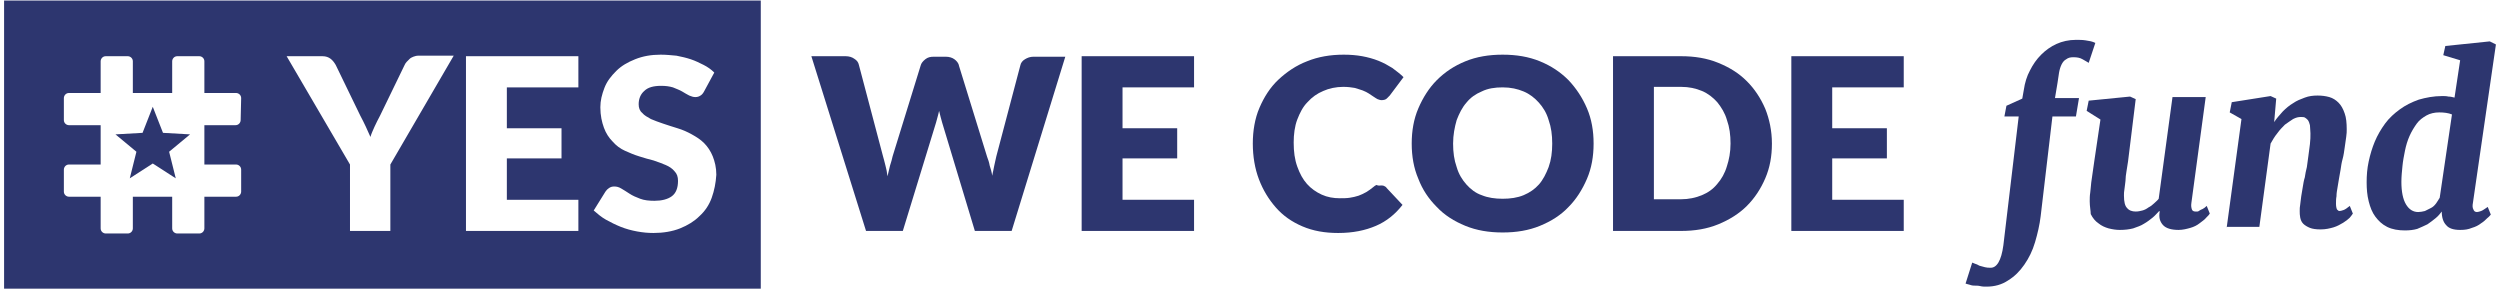
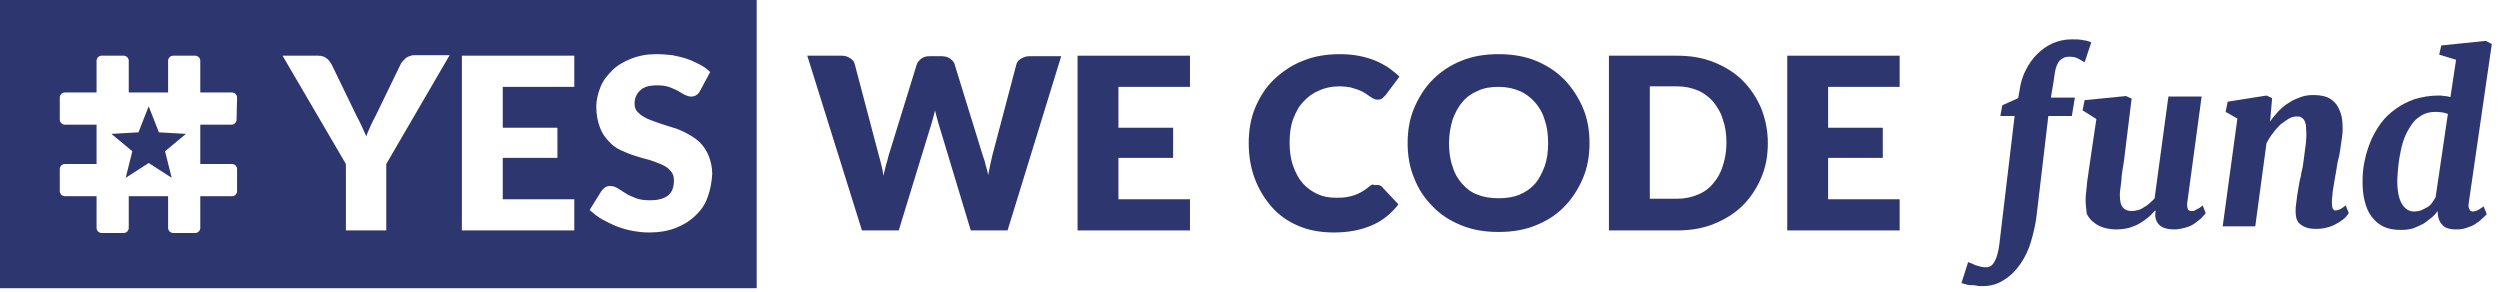
- <svg xmlns="http://www.w3.org/2000/svg" version="1.1" id="Layer_1" x="0px" y="0px" viewBox="-174 392.9 489.3 57.1" enable-background="new -174 392.9 489.3 57.1" xml:space="preserve">
+ <svg xmlns="http://www.w3.org/2000/svg" version="1.1" id="Layer_1" x="0px" y="0px" viewBox="210 7.9 489.3 57.1" style="enable-background:new 210 7.9 489.3 57.1;" xml:space="preserve">
+   <style type="text/css">
+ 	.st0{fill:#2D366F;}
+ </style>
  <g>
    <g>
      <g>
-         <path fill="#2D366F" d="M-15.2,403.9h6.7c0.7,0,1.3,0.2,1.7,0.5c0.5,0.3,0.8,0.7,0.9,1.2l4.7,17.8c0.2,0.6,0.3,1.2,0.5,1.9     c0.2,0.7,0.3,1.3,0.4,2.1c0.2-0.7,0.3-1.4,0.5-2.1c0.2-0.6,0.4-1.3,0.5-1.8l5.5-17.8c0.1-0.4,0.4-0.8,0.9-1.2s1-0.5,1.7-0.5h2.3     c0.7,0,1.3,0.2,1.7,0.5s0.8,0.7,0.9,1.3l5.5,17.8c0.2,0.5,0.4,1.1,0.5,1.7c0.2,0.6,0.4,1.3,0.5,2c0.1-0.7,0.3-1.3,0.4-2     c0.1-0.6,0.3-1.2,0.4-1.8l4.7-17.8c0.1-0.5,0.4-0.9,0.9-1.2s1-0.5,1.7-0.5h6.2L24,438.1h-7.2l-6.4-21.2c-0.1-0.3-0.2-0.7-0.3-1.1     s-0.2-0.8-0.3-1.2c-0.1,0.4-0.2,0.9-0.3,1.2c-0.1,0.4-0.2,0.8-0.3,1.1l-6.5,21.2h-7.2L-15.2,403.9z" />
-         <path fill="#2D366F" d="M59.7,403.9v6.1h-14v8h10.7v5.9H45.7v8.1h14v6.1h-22v-34.2H59.7z" />
-         <path fill="#2D366F" d="M96.3,429.2c0.2,0,0.4,0,0.6,0.1s0.4,0.2,0.5,0.4l3.1,3.3c-1.4,1.8-3.1,3.2-5.2,4.1     c-2.1,0.9-4.5,1.4-7.4,1.4c-2.6,0-4.9-0.4-7-1.3s-3.8-2.1-5.2-3.7s-2.5-3.4-3.3-5.5c-0.8-2.1-1.2-4.5-1.2-7s0.4-4.9,1.3-7     c0.9-2.1,2.1-4,3.7-5.5c1.6-1.5,3.5-2.8,5.6-3.6c2.2-0.9,4.6-1.3,7.2-1.3c1.3,0,2.5,0.1,3.6,0.3s2.2,0.5,3.2,0.9s1.9,0.9,2.7,1.4     c0.8,0.6,1.6,1.2,2.2,1.8l-2.7,3.6c-0.2,0.2-0.4,0.4-0.6,0.6c-0.2,0.2-0.6,0.3-1,0.3c-0.3,0-0.5-0.1-0.8-0.2     c-0.2-0.1-0.5-0.3-0.8-0.5s-0.6-0.4-0.9-0.6c-0.3-0.2-0.7-0.4-1.2-0.6c-0.5-0.2-1-0.3-1.6-0.5c-0.6-0.1-1.3-0.2-2.2-0.2     c-1.4,0-2.8,0.3-3.9,0.8c-1.2,0.5-2.2,1.2-3.1,2.2c-0.9,0.9-1.5,2.1-2,3.4s-0.7,2.9-0.7,4.5c0,1.8,0.2,3.3,0.7,4.7     c0.5,1.4,1.1,2.5,1.9,3.4s1.8,1.6,2.9,2.1s2.3,0.7,3.5,0.7c0.7,0,1.4,0,2-0.1c0.6-0.1,1.1-0.2,1.7-0.4c0.5-0.2,1-0.4,1.5-0.7     c0.5-0.3,0.9-0.6,1.4-1c0.2-0.2,0.4-0.3,0.6-0.4C95.8,429.3,96.1,429.2,96.3,429.2z" />
-         <path fill="#2D366F" d="M137.9,421c0,2.5-0.4,4.8-1.3,6.9s-2.1,4-3.6,5.5c-1.5,1.6-3.4,2.8-5.6,3.7c-2.2,0.9-4.6,1.3-7.3,1.3     s-5.1-0.4-7.3-1.3c-2.2-0.9-4.1-2.1-5.6-3.7c-1.6-1.6-2.8-3.4-3.6-5.5c-0.9-2.1-1.3-4.4-1.3-6.9s0.4-4.8,1.3-6.9     c0.9-2.1,2.1-4,3.6-5.5c1.6-1.6,3.4-2.8,5.6-3.7s4.6-1.3,7.3-1.3s5.1,0.4,7.3,1.3c2.2,0.9,4,2.1,5.6,3.7c1.5,1.6,2.7,3.4,3.6,5.5     C137.5,416.2,137.9,418.5,137.9,421z M129.8,421c0-1.7-0.2-3.2-0.7-4.6c-0.4-1.4-1.1-2.5-1.9-3.4s-1.8-1.7-3-2.2     s-2.5-0.8-4.1-0.8c-1.5,0-2.9,0.2-4.1,0.8c-1.2,0.5-2.2,1.2-3,2.2c-0.8,0.9-1.4,2.1-1.9,3.4c-0.4,1.4-0.7,2.9-0.7,4.6     c0,1.7,0.2,3.2,0.7,4.6c0.4,1.4,1.1,2.5,1.9,3.4s1.8,1.7,3,2.1c1.2,0.5,2.6,0.7,4.1,0.7s2.9-0.2,4.1-0.7s2.2-1.2,3-2.1     s1.4-2.1,1.9-3.4C129.6,424.2,129.8,422.7,129.8,421z" />
-         <path fill="#2D366F" d="M172.8,421c0,2.5-0.4,4.7-1.3,6.8s-2.1,3.9-3.6,5.4s-3.4,2.7-5.6,3.6c-2.2,0.9-4.6,1.3-7.3,1.3h-13.3     v-34.2H155c2.7,0,5.1,0.4,7.3,1.3c2.2,0.9,4,2,5.6,3.6c1.5,1.5,2.7,3.3,3.6,5.4C172.3,416.2,172.8,418.5,172.8,421z M164.7,421     c0-1.7-0.2-3.2-0.7-4.6c-0.4-1.4-1.1-2.5-1.9-3.5c-0.8-0.9-1.8-1.7-3-2.2s-2.5-0.8-4.1-0.8h-5.3v22h5.3c1.5,0,2.9-0.3,4.1-0.8     s2.2-1.2,3-2.2c0.8-0.9,1.5-2.1,1.9-3.5C164.4,424.2,164.7,422.7,164.7,421z" />
-         <path fill="#2D366F" d="M198.6,403.9v6.1h-14v8h10.7v5.9h-10.7v8.1h14v6.1h-22v-34.2H198.6z" />
+         <path class="st0" d="M368,18.8h6.7c0.7,0,1.3,0.2,1.7,0.5c0.5,0.3,0.8,0.7,0.9,1.2l4.7,17.8c0.2,0.6,0.3,1.2,0.5,1.9     c0.2,0.7,0.3,1.3,0.4,2.1c0.2-0.7,0.3-1.4,0.5-2.1c0.2-0.6,0.4-1.3,0.5-1.8l5.5-17.8c0.1-0.4,0.4-0.8,0.9-1.2s1-0.5,1.7-0.5h2.3     c0.7,0,1.3,0.2,1.7,0.5s0.8,0.7,0.9,1.3l5.5,17.8c0.2,0.5,0.4,1.1,0.5,1.7c0.2,0.6,0.4,1.3,0.5,2c0.1-0.7,0.3-1.3,0.4-2     c0.1-0.6,0.3-1.2,0.4-1.8l4.7-17.8c0.1-0.5,0.4-0.9,0.9-1.2s1-0.5,1.7-0.5h6.2L407.2,53H400l-6.4-21.2c-0.1-0.3-0.2-0.7-0.3-1.1     s-0.2-0.8-0.3-1.2c-0.1,0.4-0.2,0.9-0.3,1.2c-0.1,0.4-0.2,0.8-0.3,1.1L385.9,53h-7.2L368,18.8z" />
+         <path class="st0" d="M442.9,18.8v6.1h-14v8h10.7v5.9h-10.7v8.1h14V53h-22V18.8H442.9z" />
+         <path class="st0" d="M479.5,44.1c0.2,0,0.4,0,0.6,0.1c0.2,0.1,0.4,0.2,0.5,0.4l3.1,3.3c-1.4,1.8-3.1,3.2-5.2,4.1     s-4.5,1.4-7.4,1.4c-2.6,0-4.9-0.4-7-1.3s-3.8-2.1-5.2-3.7s-2.5-3.4-3.3-5.5c-0.8-2.1-1.2-4.5-1.2-7s0.4-4.9,1.3-7     c0.9-2.1,2.1-4,3.7-5.5s3.5-2.8,5.6-3.6c2.2-0.9,4.6-1.3,7.2-1.3c1.3,0,2.5,0.1,3.6,0.3c1.1,0.2,2.2,0.5,3.2,0.9s1.9,0.9,2.7,1.4     c0.8,0.6,1.6,1.2,2.2,1.8l-2.7,3.6c-0.2,0.2-0.4,0.4-0.6,0.6c-0.2,0.2-0.6,0.3-1,0.3c-0.3,0-0.5-0.1-0.8-0.2     c-0.2-0.1-0.5-0.3-0.8-0.5c-0.3-0.2-0.6-0.4-0.9-0.6c-0.3-0.2-0.7-0.4-1.2-0.6s-1-0.3-1.6-0.5c-0.6-0.1-1.3-0.2-2.2-0.2     c-1.4,0-2.8,0.3-3.9,0.8c-1.2,0.5-2.2,1.2-3.1,2.2c-0.9,0.9-1.5,2.1-2,3.4s-0.7,2.9-0.7,4.5c0,1.8,0.2,3.3,0.7,4.7     c0.5,1.4,1.1,2.5,1.9,3.4c0.8,0.9,1.8,1.6,2.9,2.1s2.3,0.7,3.5,0.7c0.7,0,1.4,0,2-0.1s1.1-0.2,1.7-0.4c0.5-0.2,1-0.4,1.5-0.7     c0.5-0.3,0.9-0.6,1.4-1c0.2-0.2,0.4-0.3,0.6-0.4C479,44.2,479.3,44.1,479.5,44.1z" />
+         <path class="st0" d="M521.1,35.9c0,2.5-0.4,4.8-1.3,6.9s-2.1,4-3.6,5.5c-1.5,1.6-3.4,2.8-5.6,3.7c-2.2,0.9-4.6,1.3-7.3,1.3     s-5.1-0.4-7.3-1.3c-2.2-0.9-4.1-2.1-5.6-3.7c-1.6-1.6-2.8-3.4-3.6-5.5c-0.9-2.1-1.3-4.4-1.3-6.9s0.4-4.8,1.3-6.9     c0.9-2.1,2.1-4,3.6-5.5c1.6-1.6,3.4-2.8,5.6-3.7c2.2-0.9,4.6-1.3,7.3-1.3s5.1,0.4,7.3,1.3s4,2.1,5.6,3.7c1.5,1.6,2.7,3.4,3.6,5.5     S521.1,33.4,521.1,35.9z M513,35.9c0-1.7-0.2-3.2-0.7-4.6c-0.4-1.4-1.1-2.5-1.9-3.4c-0.8-0.9-1.8-1.7-3-2.2     c-1.2-0.5-2.5-0.8-4.1-0.8c-1.5,0-2.9,0.2-4.1,0.8c-1.2,0.5-2.2,1.2-3,2.2c-0.8,0.9-1.4,2.1-1.9,3.4c-0.4,1.4-0.7,2.9-0.7,4.6     s0.2,3.2,0.7,4.6c0.4,1.4,1.1,2.5,1.9,3.4c0.8,0.9,1.8,1.7,3,2.1c1.2,0.5,2.6,0.7,4.1,0.7s2.9-0.2,4.1-0.7c1.2-0.5,2.2-1.2,3-2.1     c0.8-0.9,1.4-2.1,1.9-3.4C512.8,39.1,513,37.6,513,35.9z" />
+         <path class="st0" d="M556,35.9c0,2.5-0.4,4.7-1.3,6.8c-0.9,2.1-2.1,3.9-3.6,5.4s-3.4,2.7-5.6,3.6s-4.6,1.3-7.3,1.3h-13.3V18.8     h13.3c2.7,0,5.1,0.4,7.3,1.3s4,2,5.6,3.6c1.5,1.5,2.7,3.3,3.6,5.4C555.5,31.1,556,33.4,556,35.9z M547.9,35.9     c0-1.7-0.2-3.2-0.7-4.6c-0.4-1.4-1.1-2.5-1.9-3.5c-0.8-0.9-1.8-1.7-3-2.2s-2.5-0.8-4.1-0.8h-5.3v22h5.3c1.5,0,2.9-0.3,4.1-0.8     s2.2-1.2,3-2.2c0.8-0.9,1.5-2.1,1.9-3.5C547.6,39.1,547.9,37.6,547.9,35.9z" />
+         <path class="st0" d="M581.8,18.8v6.1h-14v8h10.7v5.9h-10.7v8.1h14V53h-22V18.8H581.8z" />
      </g>
    </g>
  </g>
  <g>
-     <path fill="#2D366F" d="M-173.2,393v56.4h148.1V393H-173.2z M-126.9,416.4c0,0.5-0.4,1-1,1h-6.1v7.7h6.2c0.5,0,1,0.4,1,1v4.3   c0,0.5-0.4,1-1,1h-6.2v6.2c0,0.5-0.4,1-1,1h-4.3c-0.5,0-1-0.4-1-1v-6.2h-7.7v6.2c0,0.5-0.4,1-1,1h-4.3c-0.5,0-1-0.4-1-1v-6.2h-6.2   c-0.5,0-1-0.4-1-1v-4.3c0-0.5,0.4-1,1-1h6.2v-7.7h-6.2c-0.5,0-1-0.4-1-1v-4.3c0-0.5,0.4-1,1-1h6.2v-6.2c0-0.5,0.4-1,1-1h4.3   c0.5,0,1,0.4,1,1v6.2h7.7v-6.2c0-0.5,0.4-1,1-1h4.3c0.5,0,1,0.4,1,1v6.2h6.2c0.5,0,1,0.4,1,1L-126.9,416.4L-126.9,416.4z    M-97.6,425.1v13h-7.9v-13l-12.4-21.2h7c0.7,0,1.2,0.2,1.6,0.5s0.7,0.7,1,1.2l4.8,9.9c0.4,0.8,0.8,1.5,1.1,2.2   c0.3,0.7,0.6,1.3,0.9,2c0.2-0.7,0.5-1.3,0.8-2c0.3-0.7,0.7-1.4,1.1-2.2l4.8-9.9c0.1-0.2,0.2-0.4,0.4-0.6c0.2-0.2,0.4-0.4,0.6-0.6   s0.5-0.3,0.7-0.4c0.3-0.1,0.6-0.2,0.9-0.2h7L-97.6,425.1z M-60.8,410h-14v8h10.7v5.9h-10.7v8.1h14v6.1h-22v-34.2h22V410z    M-34.7,431.6c-0.5,1.4-1.3,2.6-2.4,3.6c-1,1-2.3,1.8-3.8,2.4c-1.5,0.6-3.3,0.9-5.2,0.9c-1.1,0-2.1-0.1-3.2-0.3   c-1.1-0.2-2.2-0.5-3.2-0.9c-1-0.4-2-0.9-2.9-1.4s-1.7-1.2-2.4-1.8l2.3-3.7c0.2-0.3,0.4-0.5,0.7-0.7c0.3-0.2,0.6-0.3,1-0.3   c0.5,0,0.9,0.1,1.4,0.4c0.5,0.3,1,0.6,1.6,1c0.6,0.4,1.3,0.7,2.1,1c0.8,0.3,1.7,0.4,2.8,0.4c1.4,0,2.6-0.3,3.4-0.9   c0.8-0.6,1.2-1.6,1.2-3c0-0.8-0.2-1.4-0.7-1.9c-0.4-0.5-1-0.9-1.7-1.2c-0.7-0.3-1.5-0.6-2.4-0.9c-0.9-0.2-1.8-0.5-2.8-0.8   c-1-0.3-1.9-0.7-2.8-1.1s-1.7-1-2.4-1.8c-0.7-0.7-1.3-1.6-1.7-2.7c-0.4-1.1-0.7-2.4-0.7-4c0-1.3,0.3-2.5,0.8-3.8   c0.5-1.3,1.3-2.3,2.3-3.3s2.2-1.7,3.7-2.3s3.1-0.9,5-0.9c1,0,2.1,0.1,3.1,0.2c1,0.2,1.9,0.4,2.8,0.7c0.9,0.3,1.7,0.7,2.5,1.1   c0.8,0.4,1.5,0.9,2.1,1.5l-2,3.7c-0.2,0.4-0.5,0.7-0.7,0.8c-0.3,0.2-0.6,0.3-1,0.3s-0.7-0.1-1.2-0.3c-0.4-0.2-0.9-0.5-1.4-0.8   c-0.5-0.3-1.1-0.5-1.8-0.8c-0.7-0.2-1.4-0.3-2.3-0.3c-1.5,0-2.6,0.3-3.3,1c-0.7,0.6-1.1,1.5-1.1,2.6c0,0.7,0.2,1.3,0.7,1.7   c0.4,0.5,1,0.8,1.7,1.2c0.7,0.3,1.5,0.6,2.4,0.9c0.9,0.3,1.8,0.6,2.8,0.9s1.9,0.7,2.8,1.2c0.9,0.5,1.7,1,2.4,1.7   c0.7,0.7,1.3,1.6,1.7,2.6s0.7,2.2,0.7,3.6C-33.9,428.7-34.2,430.2-34.7,431.6z" />
-     <polygon fill="#2D366F" points="-144.1,413.8 -146.1,418.9 -151.4,419.2 -147.3,422.6 -148.6,427.8 -144.1,424.9 -139.6,427.8    -140.9,422.6 -136.8,419.2 -142.1,418.9  " />
+     <path class="st0" d="M210,7.9v56.4h148.1V7.9H210z M256.3,31.3c0,0.5-0.4,1-1,1h-6.1V40h6.2c0.5,0,1,0.4,1,1v4.3c0,0.5-0.4,1-1,1   h-6.2v6.2c0,0.5-0.4,1-1,1h-4.3c-0.5,0-1-0.4-1-1v-6.2h-7.7v6.2c0,0.5-0.4,1-1,1h-4.3c-0.5,0-1-0.4-1-1v-6.2h-6.2c-0.5,0-1-0.4-1-1   V41c0-0.5,0.4-1,1-1h6.2v-7.7h-6.2c-0.5,0-1-0.4-1-1V27c0-0.5,0.4-1,1-1h6.2v-6.2c0-0.5,0.4-1,1-1h4.3c0.5,0,1,0.4,1,1V26h7.7v-6.2   c0-0.5,0.4-1,1-1h4.3c0.5,0,1,0.4,1,1V26h6.2c0.5,0,1,0.4,1,1L256.3,31.3L256.3,31.3z M285.6,40v13h-7.9V40l-12.4-21.2h7   c0.7,0,1.2,0.2,1.6,0.5s0.7,0.7,1,1.2l4.8,9.9c0.4,0.8,0.8,1.5,1.1,2.2c0.3,0.7,0.6,1.3,0.9,2c0.2-0.7,0.5-1.3,0.8-2   s0.7-1.4,1.1-2.2l4.8-9.9c0.1-0.2,0.2-0.4,0.4-0.6c0.2-0.2,0.4-0.4,0.6-0.6c0.2-0.2,0.5-0.3,0.7-0.4c0.3-0.1,0.6-0.2,0.9-0.2h7   L285.6,40z M322.4,24.9h-14v8h10.7v5.9h-10.7v8.1h14V53h-22V18.8h22C322.4,18.8,322.4,24.9,322.4,24.9z M348.5,46.5   c-0.5,1.4-1.3,2.6-2.4,3.6c-1,1-2.3,1.8-3.8,2.4s-3.3,0.9-5.2,0.9c-1.1,0-2.1-0.1-3.2-0.3c-1.1-0.2-2.2-0.5-3.2-0.9s-2-0.9-2.9-1.4   s-1.7-1.2-2.4-1.8l2.3-3.7c0.2-0.3,0.4-0.5,0.7-0.7c0.3-0.2,0.6-0.3,1-0.3c0.5,0,0.9,0.1,1.4,0.4s1,0.6,1.6,1s1.3,0.7,2.1,1   c0.8,0.3,1.7,0.4,2.8,0.4c1.4,0,2.6-0.3,3.4-0.9c0.8-0.6,1.2-1.6,1.2-3c0-0.8-0.2-1.4-0.7-1.9c-0.4-0.5-1-0.9-1.7-1.2   c-0.7-0.3-1.5-0.6-2.4-0.9c-0.9-0.2-1.8-0.5-2.8-0.8s-1.9-0.7-2.8-1.1c-0.9-0.4-1.7-1-2.4-1.8c-0.7-0.7-1.3-1.6-1.7-2.7   s-0.7-2.4-0.7-4c0-1.3,0.3-2.5,0.8-3.8s1.3-2.3,2.3-3.3s2.2-1.7,3.7-2.3s3.1-0.9,5-0.9c1,0,2.1,0.1,3.1,0.2c1,0.2,1.9,0.4,2.8,0.7   c0.9,0.3,1.7,0.7,2.5,1.1c0.8,0.4,1.5,0.9,2.1,1.5l-2,3.7c-0.2,0.4-0.5,0.7-0.7,0.8c-0.3,0.2-0.6,0.3-1,0.3c-0.4,0-0.7-0.1-1.2-0.3   c-0.4-0.2-0.9-0.5-1.4-0.8s-1.1-0.5-1.8-0.8c-0.7-0.2-1.4-0.3-2.3-0.3c-1.5,0-2.6,0.3-3.3,1c-0.7,0.6-1.1,1.5-1.1,2.6   c0,0.7,0.2,1.3,0.7,1.7c0.4,0.5,1,0.8,1.7,1.2c0.7,0.3,1.5,0.6,2.4,0.9c0.9,0.3,1.8,0.6,2.8,0.9s1.9,0.7,2.8,1.2   c0.9,0.5,1.7,1,2.4,1.7c0.7,0.7,1.3,1.6,1.7,2.6s0.7,2.2,0.7,3.6C349.3,43.6,349,45.1,348.5,46.5z" />
+     <polygon class="st0" points="239.1,28.7 237.1,33.8 231.8,34.1 235.9,37.5 234.6,42.7 239.1,39.8 243.6,42.7 242.3,37.5    246.4,34.1 241.1,33.8  " />
  </g>
  <g>
-     <path fill="#2D366F" d="M218.1,440.9l3-25.2h-2.8l0.4-2.1l3.1-1.4l0.3-1.7c0.2-1.4,0.6-2.7,1.2-3.8c0.6-1.2,1.3-2.2,2.2-3.1   c0.9-0.9,1.9-1.6,3-2.1s2.4-0.8,3.8-0.8c0.6,0,1.3,0,1.9,0.1c0.7,0.1,1.3,0.2,1.9,0.5l-1.3,3.9c-0.3-0.2-0.7-0.4-1.2-0.7   c-0.5-0.3-1.1-0.4-1.8-0.4c-0.6,0-1,0.1-1.4,0.4c-0.4,0.2-0.7,0.6-0.9,1c-0.2,0.4-0.4,1-0.5,1.6c-0.1,0.6-0.2,1.3-0.3,2l-0.5,3h4.7   l-0.6,3.6h-4.6l-2.3,19.5c-0.2,1.7-0.6,3.4-1.1,5.1s-1.2,3.1-2.1,4.4c-0.9,1.3-1.9,2.3-3.2,3.1c-1.2,0.8-2.6,1.2-4.2,1.2   c-0.4,0-0.8,0-1.2-0.1s-0.8-0.1-1.2-0.1c-0.4,0-0.7-0.1-1-0.2c-0.3-0.1-0.5-0.1-0.7-0.2l1.3-4.1c0.1,0,0.2,0.1,0.5,0.2   c0.3,0.1,0.6,0.2,0.9,0.4c0.3,0.1,0.7,0.2,1.1,0.3c0.4,0.1,0.7,0.1,1,0.1C216.8,445.4,217.7,443.9,218.1,440.9z" />
-     <path fill="#2D366F" d="M235,432.3c0-0.5,0-1.1,0.1-1.7s0.1-1.3,0.2-2c0.1-0.7,0.2-1.4,0.3-2.1c0.1-0.7,0.2-1.4,0.3-2.1l1.2-8.1   l-2.7-1.7l0.4-2l8.1-0.8l1.1,0.5l-1.5,12.2c-0.1,0.6-0.2,1.3-0.3,1.9c-0.1,0.6-0.2,1.3-0.2,1.9c-0.1,0.6-0.1,1.1-0.2,1.6   s-0.1,0.9-0.1,1.3c0,1.2,0.2,2,0.6,2.4c0.4,0.5,1,0.7,1.7,0.7c0.5,0,0.9-0.1,1.3-0.2s0.8-0.3,1.2-0.6c0.4-0.2,0.8-0.5,1.1-0.8   c0.3-0.3,0.7-0.6,0.9-0.9l2.7-19.9h6.5l-2.8,20.7c-0.1,0.6,0,1,0.1,1.3c0.1,0.3,0.4,0.4,0.7,0.4c0.1,0,0.3,0,0.4,0s0.3-0.1,0.4-0.2   c0.2-0.1,0.3-0.2,0.6-0.3c0.2-0.1,0.5-0.3,0.8-0.6l0.6,1.5c-0.1,0.2-0.3,0.4-0.7,0.8c-0.3,0.4-0.8,0.7-1.3,1.1s-1.1,0.7-1.8,0.9   s-1.5,0.4-2.3,0.4c-1.4,0-2.5-0.3-3.1-1c-0.6-0.7-0.8-1.5-0.6-2.6l-0.1-0.1c-0.4,0.4-0.8,0.9-1.3,1.3s-1,0.8-1.7,1.2   c-0.6,0.4-1.3,0.6-2.1,0.9c-0.8,0.2-1.6,0.3-2.6,0.3c-0.7,0-1.4-0.1-2.2-0.3c-0.7-0.2-1.4-0.5-2-1c-0.6-0.4-1.1-1-1.5-1.8   C235.2,434.2,235,433.3,235,432.3z" />
-     <path fill="#2D366F" d="M261.8,437.5l2.9-21.3l-2.3-1.3l0.4-2l7.6-1.2l1.1,0.5l-0.4,4.6c0.5-0.8,1.1-1.4,1.7-2.1   c0.6-0.6,1.3-1.2,2-1.6c0.7-0.5,1.5-0.8,2.3-1.1c0.8-0.3,1.6-0.4,2.5-0.4c0.8,0,1.6,0.1,2.3,0.3c0.7,0.2,1.3,0.6,1.8,1.1   s0.9,1.2,1.2,2.1c0.3,0.8,0.4,1.9,0.4,3.1c0,0.4,0,0.9-0.1,1.5c-0.1,0.6-0.2,1.3-0.3,2.1c-0.1,0.7-0.2,1.5-0.4,2.2   c-0.2,0.7-0.3,1.4-0.4,2.1c-0.1,0.6-0.2,1.1-0.3,1.7c-0.1,0.6-0.2,1.2-0.3,1.8c-0.1,0.6-0.2,1.1-0.2,1.7c-0.1,0.5-0.1,1-0.1,1.5   s0.1,0.9,0.2,1.1c0.2,0.2,0.3,0.3,0.5,0.3s0.5-0.1,0.8-0.2s0.7-0.4,1.2-0.8l0.6,1.5c-0.1,0.2-0.3,0.4-0.6,0.8   c-0.3,0.3-0.8,0.7-1.3,1c-0.5,0.3-1.2,0.7-1.9,0.9s-1.5,0.4-2.5,0.4c-0.9,0-1.6-0.1-2.1-0.3s-1-0.5-1.3-0.8   c-0.3-0.3-0.5-0.7-0.6-1.2s-0.1-0.9-0.1-1.3c0-0.4,0-0.8,0.1-1.3s0.1-1.1,0.2-1.6c0.1-0.6,0.2-1.2,0.3-1.8s0.2-1.3,0.4-1.9   c0.1-0.6,0.2-1.3,0.4-2c0.1-0.7,0.2-1.5,0.3-2.2c0.1-0.8,0.2-1.5,0.3-2.3c0.1-0.8,0.1-1.5,0.1-2.1s-0.1-1.2-0.1-1.6   c-0.1-0.4-0.2-0.7-0.4-1c-0.2-0.2-0.4-0.4-0.6-0.5s-0.5-0.1-0.8-0.1c-0.5,0-0.9,0.1-1.5,0.4c-0.5,0.3-1,0.7-1.6,1.1   c-0.5,0.5-1,1-1.5,1.7c-0.5,0.6-0.9,1.3-1.3,2l-2.2,16.3h-6.4V437.5z" />
-     <path fill="#2D366F" d="M296.7,438c-1.3,0-2.5-0.2-3.5-0.7s-1.7-1.2-2.3-2s-1-1.8-1.3-3s-0.4-2.4-0.4-3.7c0-1.4,0.1-2.7,0.4-4.1   c0.3-1.4,0.7-2.7,1.2-3.9c0.5-1.2,1.2-2.4,2-3.5c0.8-1.1,1.8-2,2.9-2.8s2.3-1.4,3.7-1.9c1.4-0.4,2.9-0.7,4.6-0.7   c0.4,0,0.8,0,1.2,0.1c0.4,0,0.8,0.1,1.2,0.2l1.1-7.3l-3.3-1l0.4-1.8l8.7-0.9l1.2,0.6l-4.5,31c-0.1,0.5-0.1,1,0.1,1.3   c0.1,0.3,0.3,0.5,0.7,0.5c0.2,0,0.5-0.1,0.8-0.2s0.7-0.4,1.3-0.8l0.6,1.5c-0.1,0.1-0.3,0.4-0.7,0.7c-0.3,0.3-0.7,0.7-1.2,1   c-0.5,0.4-1.1,0.7-1.8,0.9c-0.7,0.3-1.4,0.4-2.3,0.4c-1.3,0-2.2-0.3-2.7-0.9c-0.6-0.6-0.9-1.5-0.9-2.7c-0.3,0.4-0.7,0.9-1.2,1.3   c-0.5,0.4-1,0.8-1.6,1.2c-0.6,0.3-1.3,0.6-2,0.9C298.4,437.9,297.6,438,296.7,438z M303.5,431.6l2.4-16.3c-0.7-0.3-1.6-0.4-2.5-0.4   s-1.8,0.2-2.5,0.6s-1.4,0.9-1.9,1.6c-0.5,0.7-1,1.5-1.4,2.4s-0.7,1.9-0.9,2.9c-0.2,1-0.4,2-0.5,3.1c-0.1,1-0.2,2-0.2,3   c0,1.9,0.3,3.4,0.9,4.4s1.4,1.5,2.4,1.5c0.4,0,0.9-0.1,1.3-0.2c0.4-0.2,0.8-0.4,1.2-0.6c0.4-0.2,0.7-0.5,1-0.9   C303.1,432.3,303.3,431.9,303.5,431.6z" />
+     <path class="st0" d="M601.3,55.8l3-25.2h-2.8l0.4-2.1l3.1-1.4l0.3-1.7c0.2-1.4,0.6-2.7,1.2-3.8c0.6-1.2,1.3-2.2,2.2-3.1   c0.9-0.9,1.9-1.6,3-2.1c1.1-0.5,2.4-0.8,3.8-0.8c0.6,0,1.3,0,1.9,0.1c0.7,0.1,1.3,0.2,1.9,0.5l-1.3,3.9c-0.3-0.2-0.7-0.4-1.2-0.7   c-0.5-0.3-1.1-0.4-1.8-0.4c-0.6,0-1,0.1-1.4,0.4c-0.4,0.2-0.7,0.6-0.9,1s-0.4,1-0.5,1.6c-0.1,0.6-0.2,1.3-0.3,2l-0.5,3h4.7   l-0.6,3.6h-4.6l-2.3,19.5c-0.2,1.7-0.6,3.4-1.1,5.1s-1.2,3.1-2.1,4.4c-0.9,1.3-1.9,2.3-3.2,3.1c-1.2,0.8-2.6,1.2-4.2,1.2   c-0.4,0-0.8,0-1.2-0.1c-0.4-0.1-0.8-0.1-1.2-0.1s-0.7-0.1-1-0.2s-0.5-0.1-0.7-0.2l1.3-4.1c0.1,0,0.2,0.1,0.5,0.2   c0.3,0.1,0.6,0.2,0.9,0.4c0.3,0.1,0.7,0.2,1.1,0.3c0.4,0.1,0.7,0.1,1,0.1C600,60.3,600.9,58.8,601.3,55.8z" />
+     <path class="st0" d="M618.2,47.2c0-0.5,0-1.1,0.1-1.7c0.1-0.6,0.1-1.3,0.2-2s0.2-1.4,0.3-2.1c0.1-0.7,0.2-1.4,0.3-2.1l1.2-8.1   l-2.7-1.7l0.4-2l8.1-0.8l1.1,0.5l-1.5,12.2c-0.1,0.6-0.2,1.3-0.3,1.9c-0.1,0.6-0.2,1.3-0.2,1.9c-0.1,0.6-0.1,1.1-0.2,1.6   s-0.1,0.9-0.1,1.3c0,1.2,0.2,2,0.6,2.4c0.4,0.5,1,0.7,1.7,0.7c0.5,0,0.9-0.1,1.3-0.2s0.8-0.3,1.2-0.6c0.4-0.2,0.8-0.5,1.1-0.8   c0.3-0.3,0.7-0.6,0.9-0.9l2.7-19.9h6.5l-2.8,20.7c-0.1,0.6,0,1,0.1,1.3s0.4,0.4,0.7,0.4c0.1,0,0.3,0,0.4,0c0.1,0,0.3-0.1,0.4-0.2   c0.2-0.1,0.3-0.2,0.6-0.3c0.2-0.1,0.5-0.3,0.8-0.6l0.6,1.5c-0.1,0.2-0.3,0.4-0.7,0.8c-0.3,0.4-0.8,0.7-1.3,1.1s-1.1,0.7-1.8,0.9   c-0.7,0.2-1.5,0.4-2.3,0.4c-1.4,0-2.5-0.3-3.1-1c-0.6-0.7-0.8-1.5-0.6-2.6l-0.1-0.1c-0.4,0.4-0.8,0.9-1.3,1.3s-1,0.8-1.7,1.2   c-0.6,0.4-1.3,0.6-2.1,0.9c-0.8,0.2-1.6,0.3-2.6,0.3c-0.7,0-1.4-0.1-2.2-0.3c-0.7-0.2-1.4-0.5-2-1c-0.6-0.4-1.1-1-1.5-1.8   C618.4,49.1,618.2,48.2,618.2,47.2z" />
+     <path class="st0" d="M645,52.4l2.9-21.3l-2.3-1.3l0.4-2l7.6-1.2l1.1,0.5l-0.4,4.6c0.5-0.8,1.1-1.4,1.7-2.1c0.6-0.6,1.3-1.2,2-1.6   c0.7-0.5,1.5-0.8,2.3-1.1c0.8-0.3,1.6-0.4,2.5-0.4c0.8,0,1.6,0.1,2.3,0.3c0.7,0.2,1.3,0.6,1.8,1.1s0.9,1.2,1.2,2.1   c0.3,0.8,0.4,1.9,0.4,3.1c0,0.4,0,0.9-0.1,1.5c-0.1,0.6-0.2,1.3-0.3,2.1c-0.1,0.7-0.2,1.5-0.4,2.2c-0.2,0.7-0.3,1.4-0.4,2.1   c-0.1,0.6-0.2,1.1-0.3,1.7s-0.2,1.2-0.3,1.8c-0.1,0.6-0.2,1.1-0.2,1.7c-0.1,0.5-0.1,1-0.1,1.5s0.1,0.9,0.2,1.1   c0.2,0.2,0.3,0.3,0.5,0.3s0.5-0.1,0.8-0.2s0.7-0.4,1.2-0.8l0.6,1.5c-0.1,0.2-0.3,0.4-0.6,0.8c-0.3,0.3-0.8,0.7-1.3,1   s-1.2,0.7-1.9,0.9c-0.7,0.2-1.5,0.4-2.5,0.4c-0.9,0-1.6-0.1-2.1-0.3s-1-0.5-1.3-0.8s-0.5-0.7-0.6-1.2c-0.1-0.5-0.1-0.9-0.1-1.3   s0-0.8,0.1-1.3c0.1-0.5,0.1-1.1,0.2-1.6c0.1-0.6,0.2-1.2,0.3-1.8s0.2-1.3,0.4-1.9c0.1-0.6,0.2-1.3,0.4-2c0.1-0.7,0.2-1.5,0.3-2.2   c0.1-0.8,0.2-1.5,0.3-2.3c0.1-0.8,0.1-1.5,0.1-2.1s-0.1-1.2-0.1-1.6c-0.1-0.4-0.2-0.7-0.4-1c-0.2-0.2-0.4-0.4-0.6-0.5   s-0.5-0.1-0.8-0.1c-0.5,0-0.9,0.1-1.5,0.4c-0.5,0.3-1,0.7-1.6,1.1c-0.5,0.5-1,1-1.5,1.7c-0.5,0.6-0.9,1.3-1.3,2l-2.2,16.3H645V52.4   L645,52.4z" />
+     <path class="st0" d="M679.9,52.9c-1.3,0-2.5-0.2-3.5-0.7s-1.7-1.2-2.3-2s-1-1.8-1.3-3s-0.4-2.4-0.4-3.7c0-1.4,0.1-2.7,0.4-4.1   s0.7-2.7,1.2-3.9c0.5-1.2,1.2-2.4,2-3.5s1.8-2,2.9-2.8c1.1-0.8,2.3-1.4,3.7-1.9c1.4-0.4,2.9-0.7,4.6-0.7c0.4,0,0.8,0,1.2,0.1   c0.4,0,0.8,0.1,1.2,0.2l1.1-7.3l-3.3-1l0.4-1.8l8.7-0.9l1.2,0.6l-4.5,31c-0.1,0.5-0.1,1,0.1,1.3c0.1,0.3,0.3,0.5,0.7,0.5   c0.2,0,0.5-0.1,0.8-0.2s0.7-0.4,1.3-0.8l0.6,1.5c-0.1,0.1-0.3,0.4-0.7,0.7c-0.3,0.3-0.7,0.7-1.2,1c-0.5,0.4-1.1,0.7-1.8,0.9   c-0.7,0.3-1.4,0.4-2.3,0.4c-1.3,0-2.2-0.3-2.7-0.9c-0.6-0.6-0.9-1.5-0.9-2.7c-0.3,0.4-0.7,0.9-1.2,1.3s-1,0.8-1.6,1.2   c-0.6,0.3-1.3,0.6-2,0.9C681.6,52.8,680.8,52.9,679.9,52.9z M686.7,46.5l2.4-16.3c-0.7-0.3-1.6-0.4-2.5-0.4c-0.9,0-1.8,0.2-2.5,0.6   s-1.4,0.9-1.9,1.6s-1,1.5-1.4,2.4c-0.4,0.9-0.7,1.9-0.9,2.9c-0.2,1-0.4,2-0.5,3.1c-0.1,1-0.2,2-0.2,3c0,1.9,0.3,3.4,0.9,4.4   c0.6,1,1.4,1.5,2.4,1.5c0.4,0,0.9-0.1,1.3-0.2c0.4-0.2,0.8-0.4,1.2-0.6c0.4-0.2,0.7-0.5,1-0.9C686.3,47.2,686.5,46.8,686.7,46.5z" />
  </g>
</svg>
